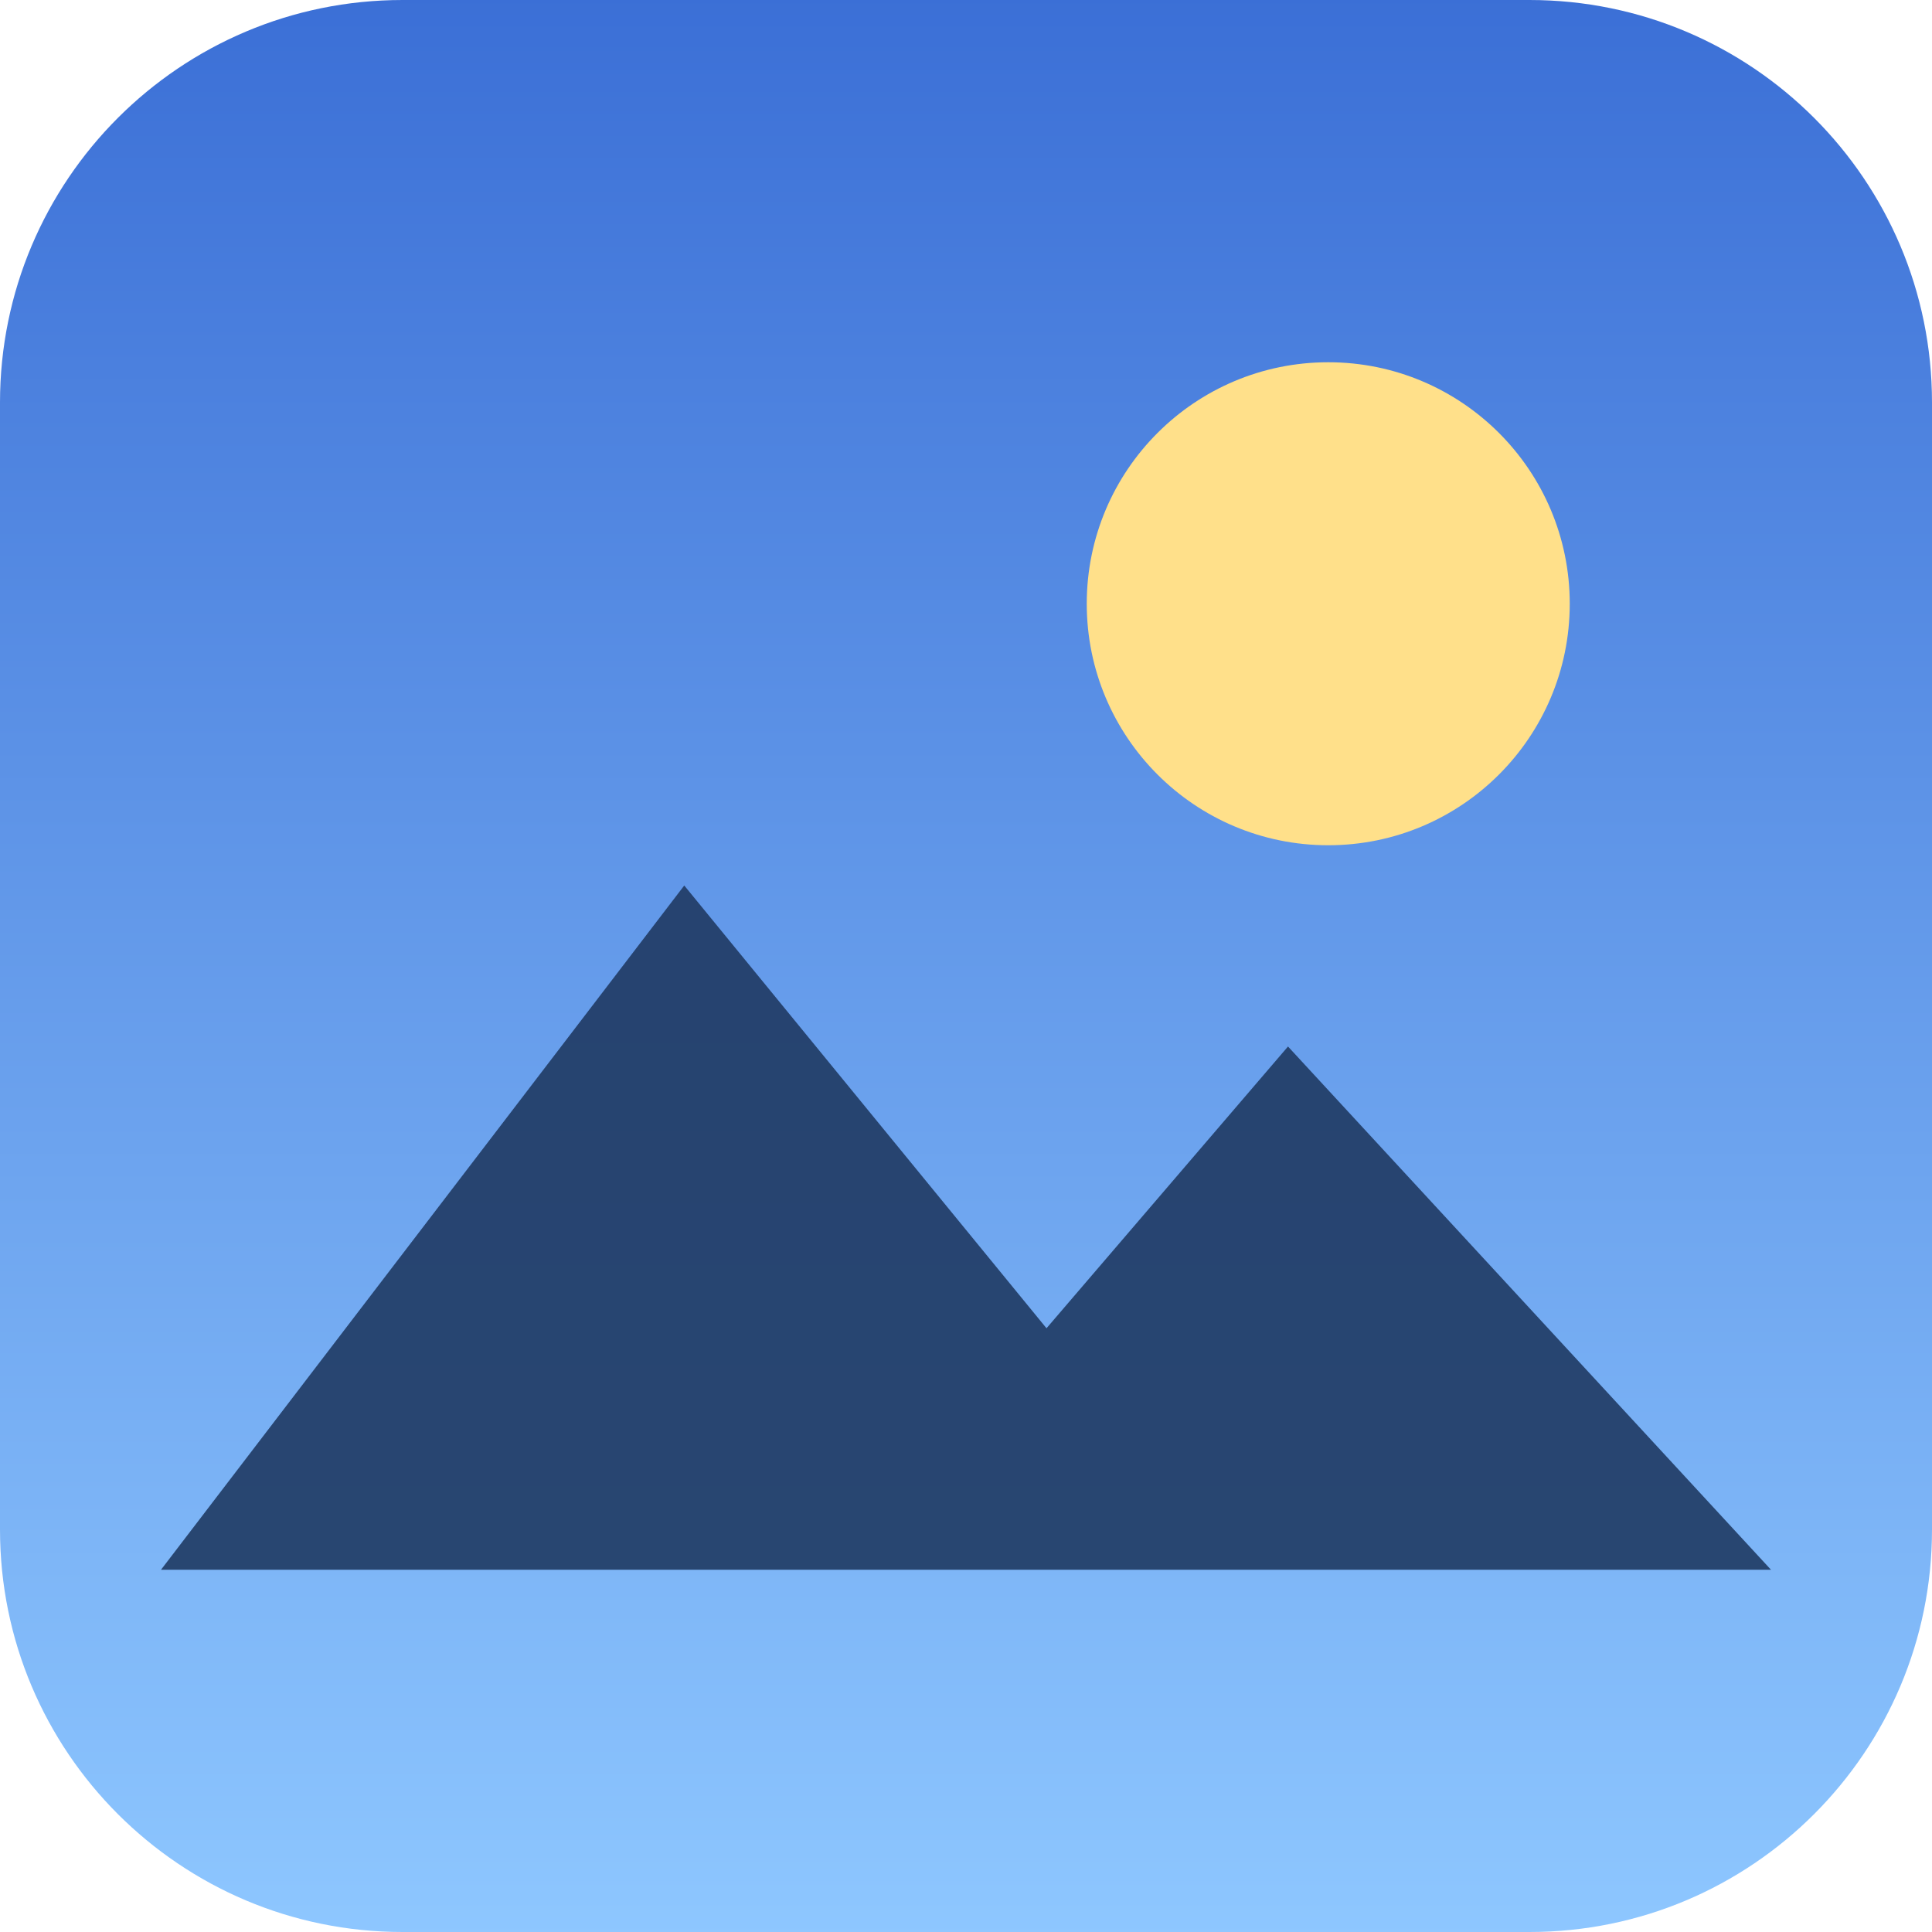
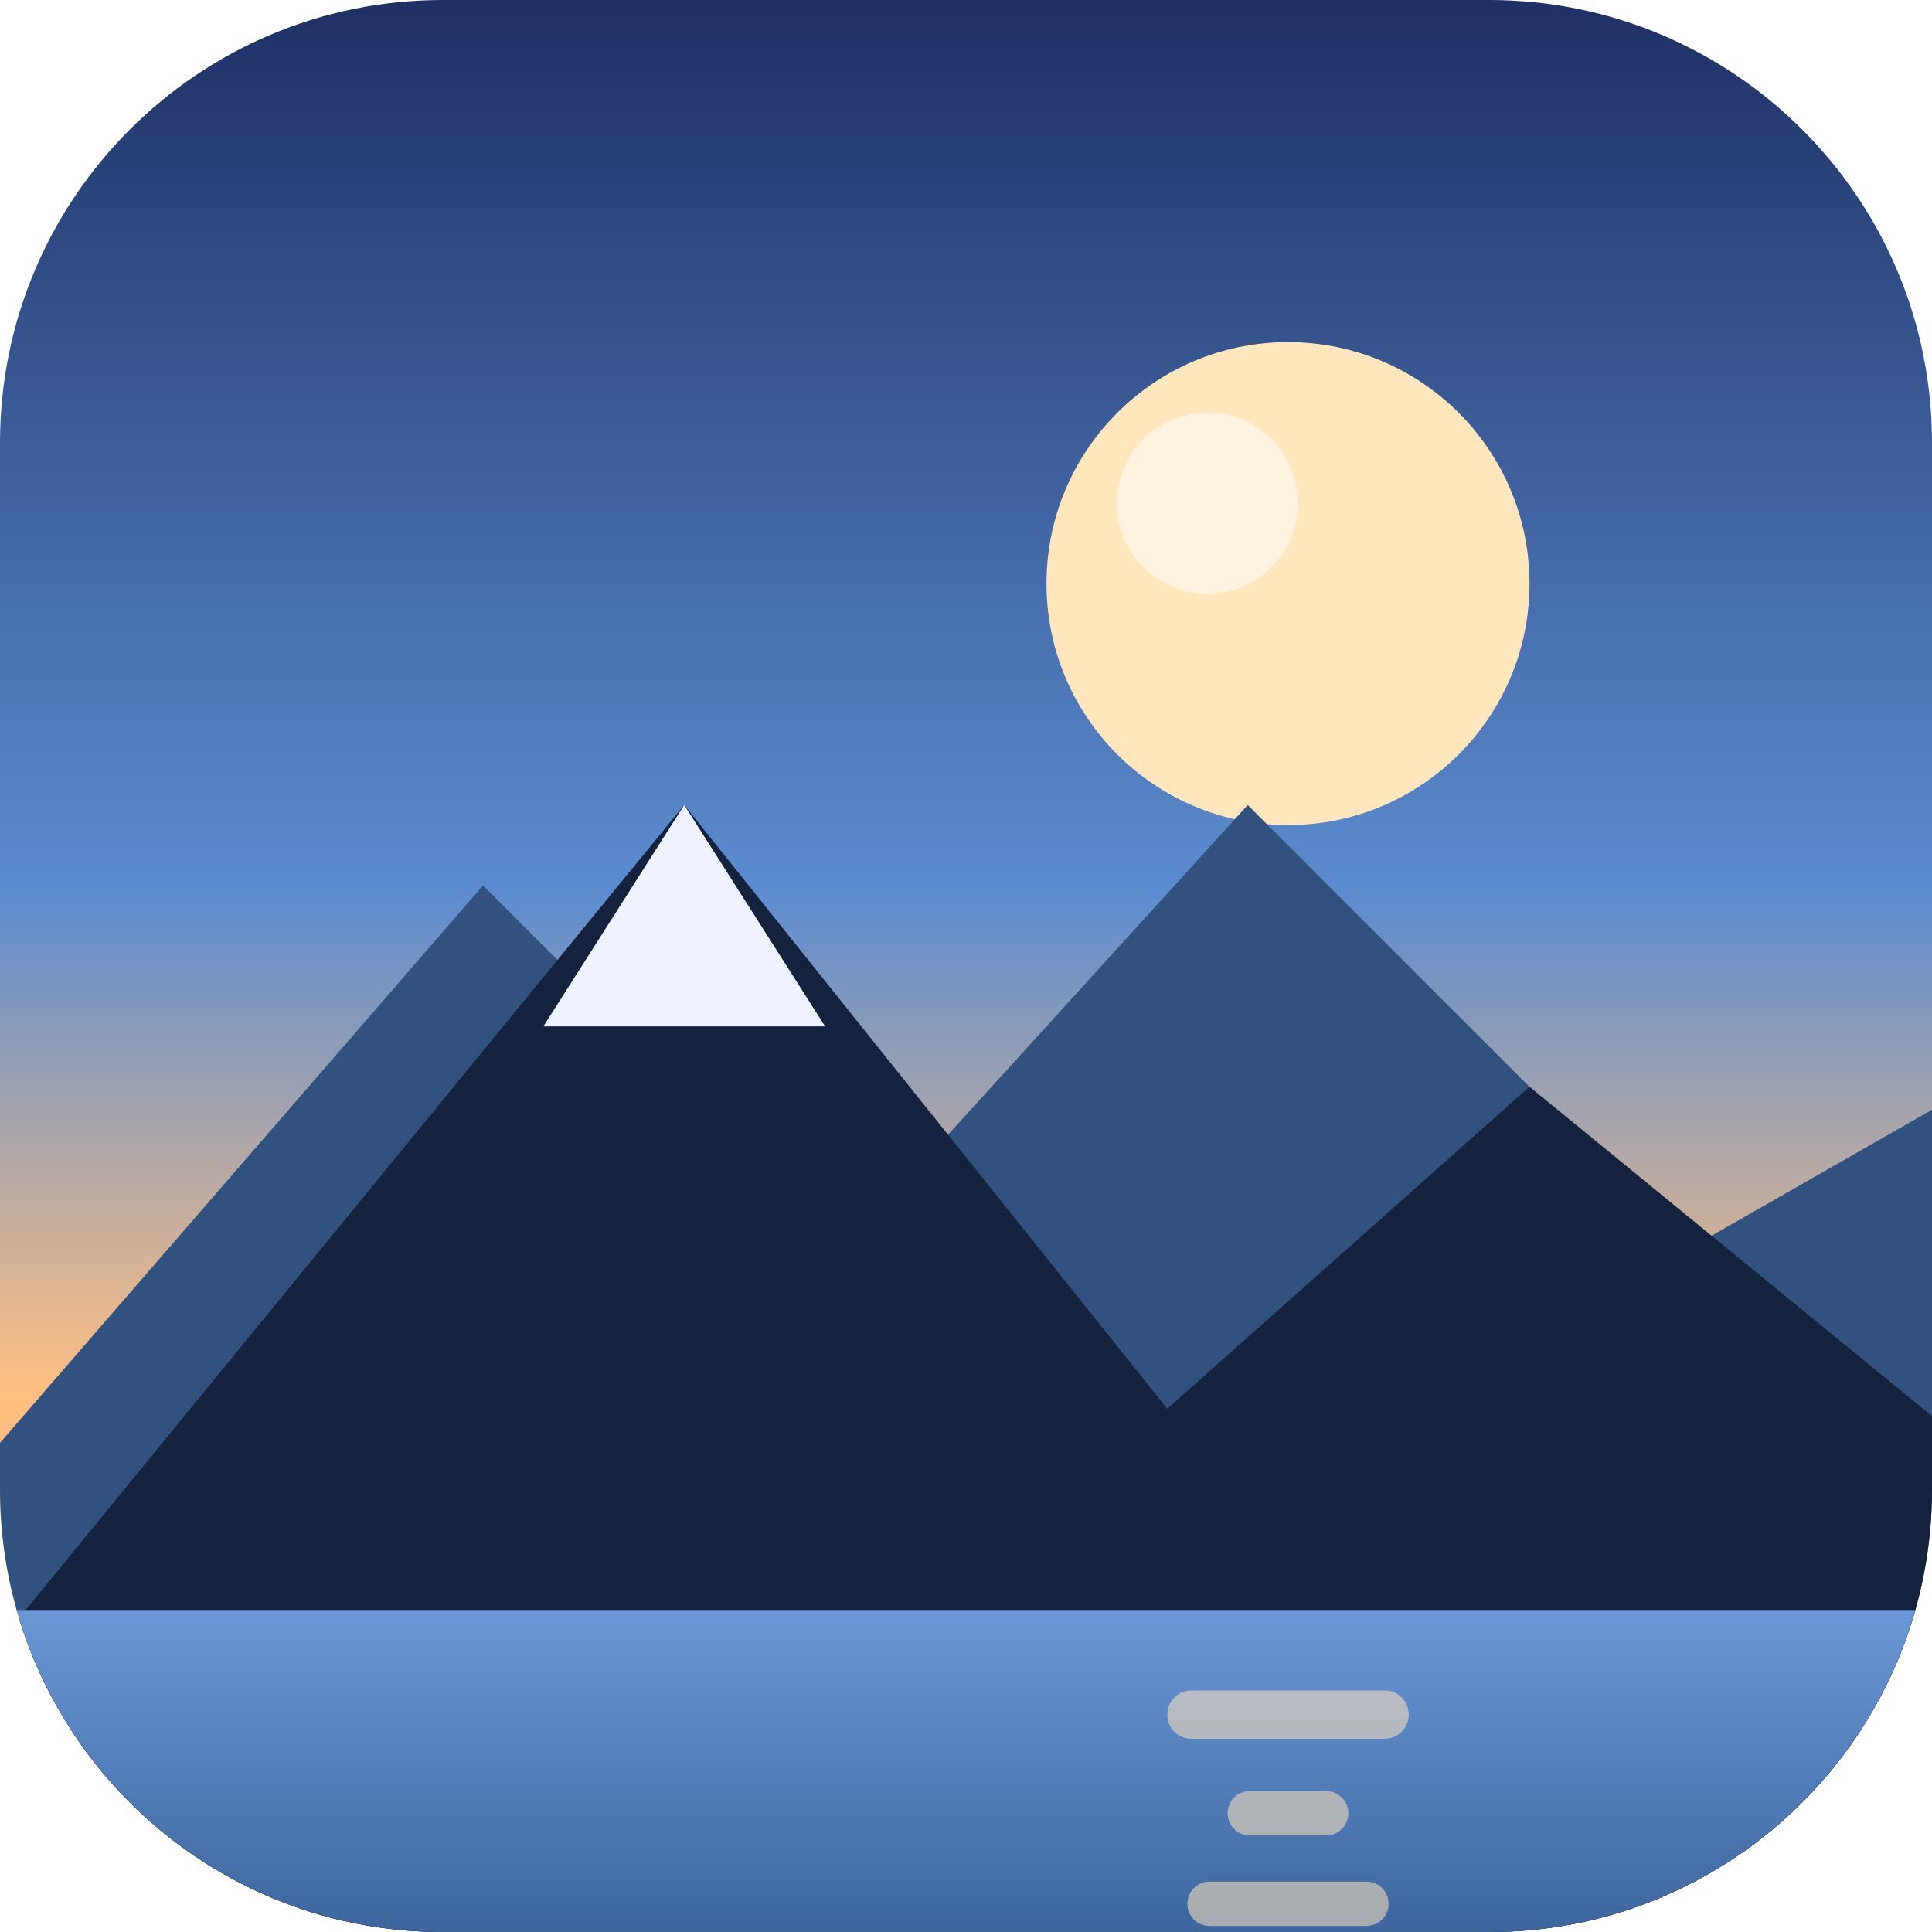
<svg xmlns="http://www.w3.org/2000/svg" viewBox="0 0 96 96" role="img" aria-label="Windows Spotlight Sync">
  <defs>
    <linearGradient id="sky" x1="0" y1="0" x2="0" y2="1">
-       <stop offset="0" stop-color="#3b6fd6" />
-       <stop offset="1" stop-color="#8ec7ff" />
+       <stop offset="0" stop-color="#1e2f63" />
+       <stop offset=".46" stop-color="#5b8cd0" />
+       <stop offset=".72" stop-color="#ffc082" />
+       <stop offset="1" stop-color="#ff9a5f" />
    </linearGradient>
+     <linearGradient id="water" x1="0" y1="0" x2="0" y2="1">
+       <stop offset="0" stop-color="#6a97d6" />
+       <stop offset="1" stop-color="#33598f" />
+     </linearGradient>
+     <clipPath id="tile">
+       <rect width="96" height="96" rx="22" />
+     </clipPath>
  </defs>
-   <rect width="96" height="96" rx="20" fill="url(#sky)" />
-   <circle cx="66" cy="30" r="12" fill="#ffe08a" />
-   <path d="M8 78 L34 44 L52 66 L64 52 L88 78 Z" fill="#1f3a63" opacity="0.9" />
-   <path d="M8 78 L34 44 L52 66 L64 52 L88 78 Z" fill="none" />
+   <g clip-path="url(#tile)">
+     <rect width="96" height="96" fill="url(#sky)" />
+     <circle cx="64" cy="29" r="12" fill="#ffe6bd" />
+     <circle cx="60" cy="25" r="4.5" fill="#fff3df" />
+     <path d="M-2 74 L24 44 L42 62 L62 40 L84 62 L98 54 L98 98 L-2 98 Z" fill="#31517f" />
+     <path d="M-2 84 L34 40 L58 70 L76 54 L98 72 L98 98 L-2 98 Z" fill="#15223e" />
+     <path d="M34 40 L27 51 L41 51 Z" fill="#eef3ff" />
+     <rect x="-2" y="80" width="100" height="20" fill="url(#water)" />
+     <g fill="#ffe6bd" opacity=".55">
+       <rect x="58" y="84" width="12" height="2.4" rx="1.2" />
+       <rect x="61" y="89" width="6" height="2.2" rx="1.1" />
+       <rect x="59" y="93.5" width="10" height="2.2" rx="1.1" />
+     </g>
+   </g>
</svg>
